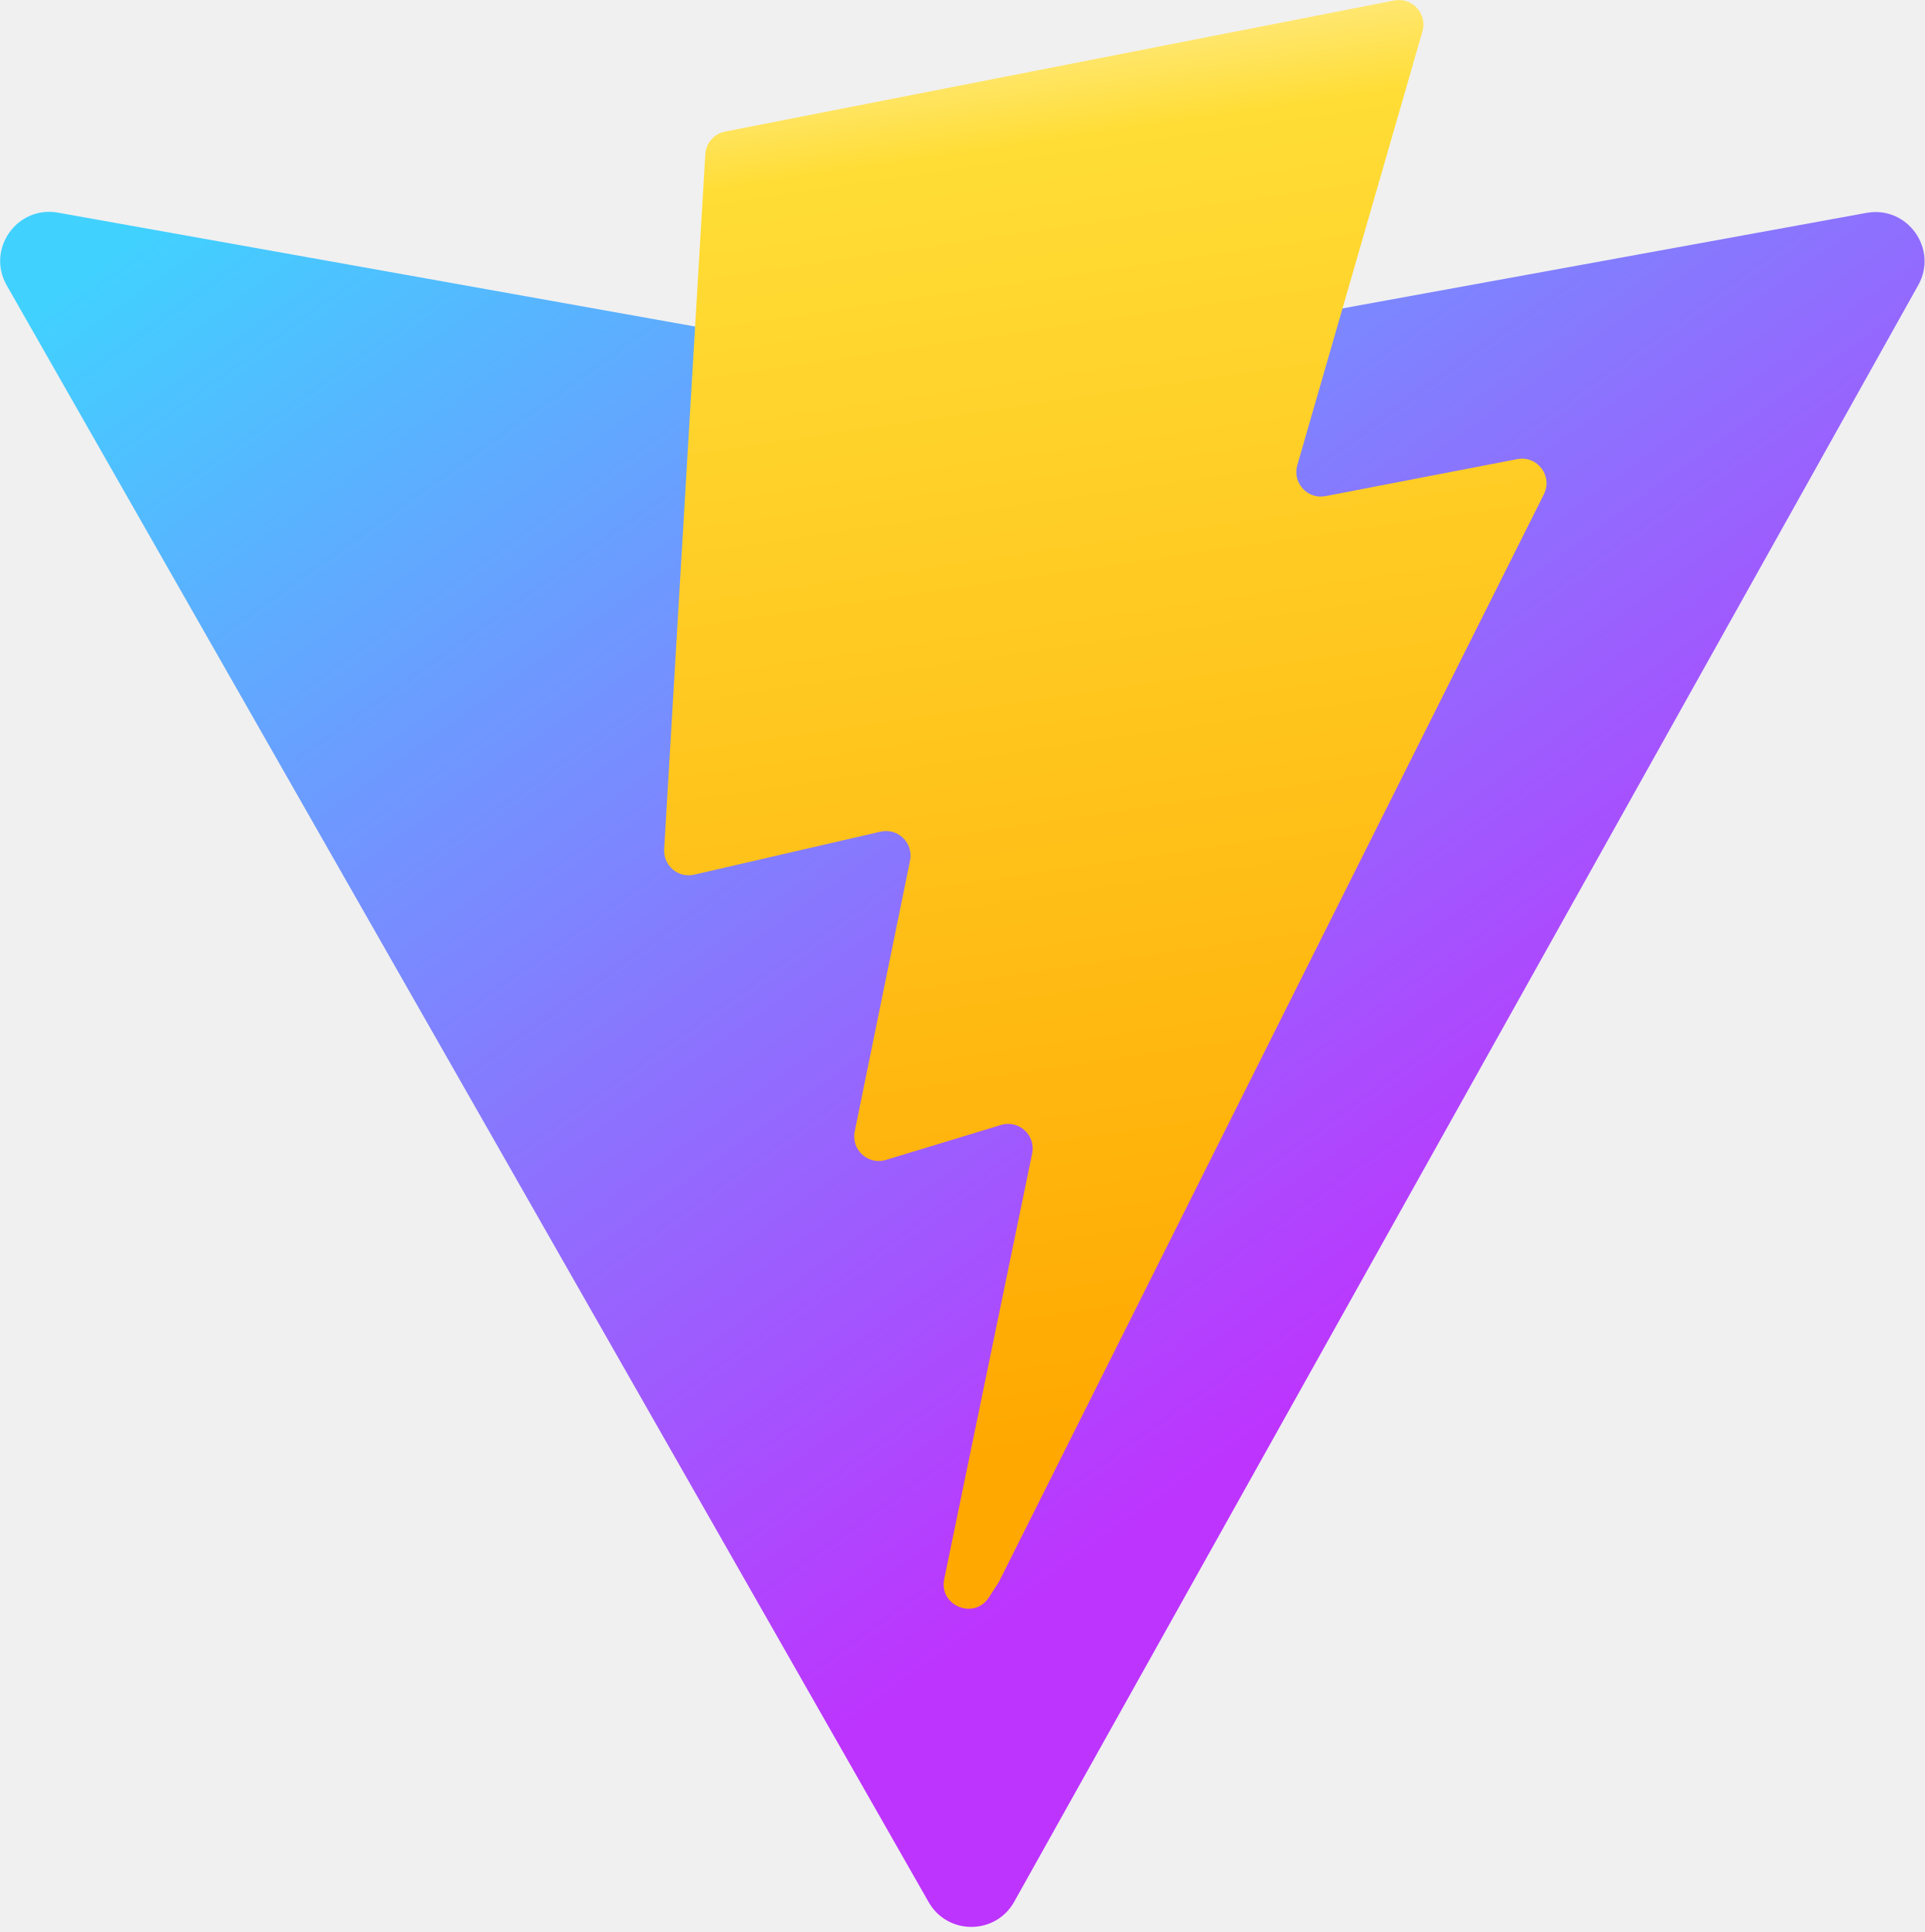
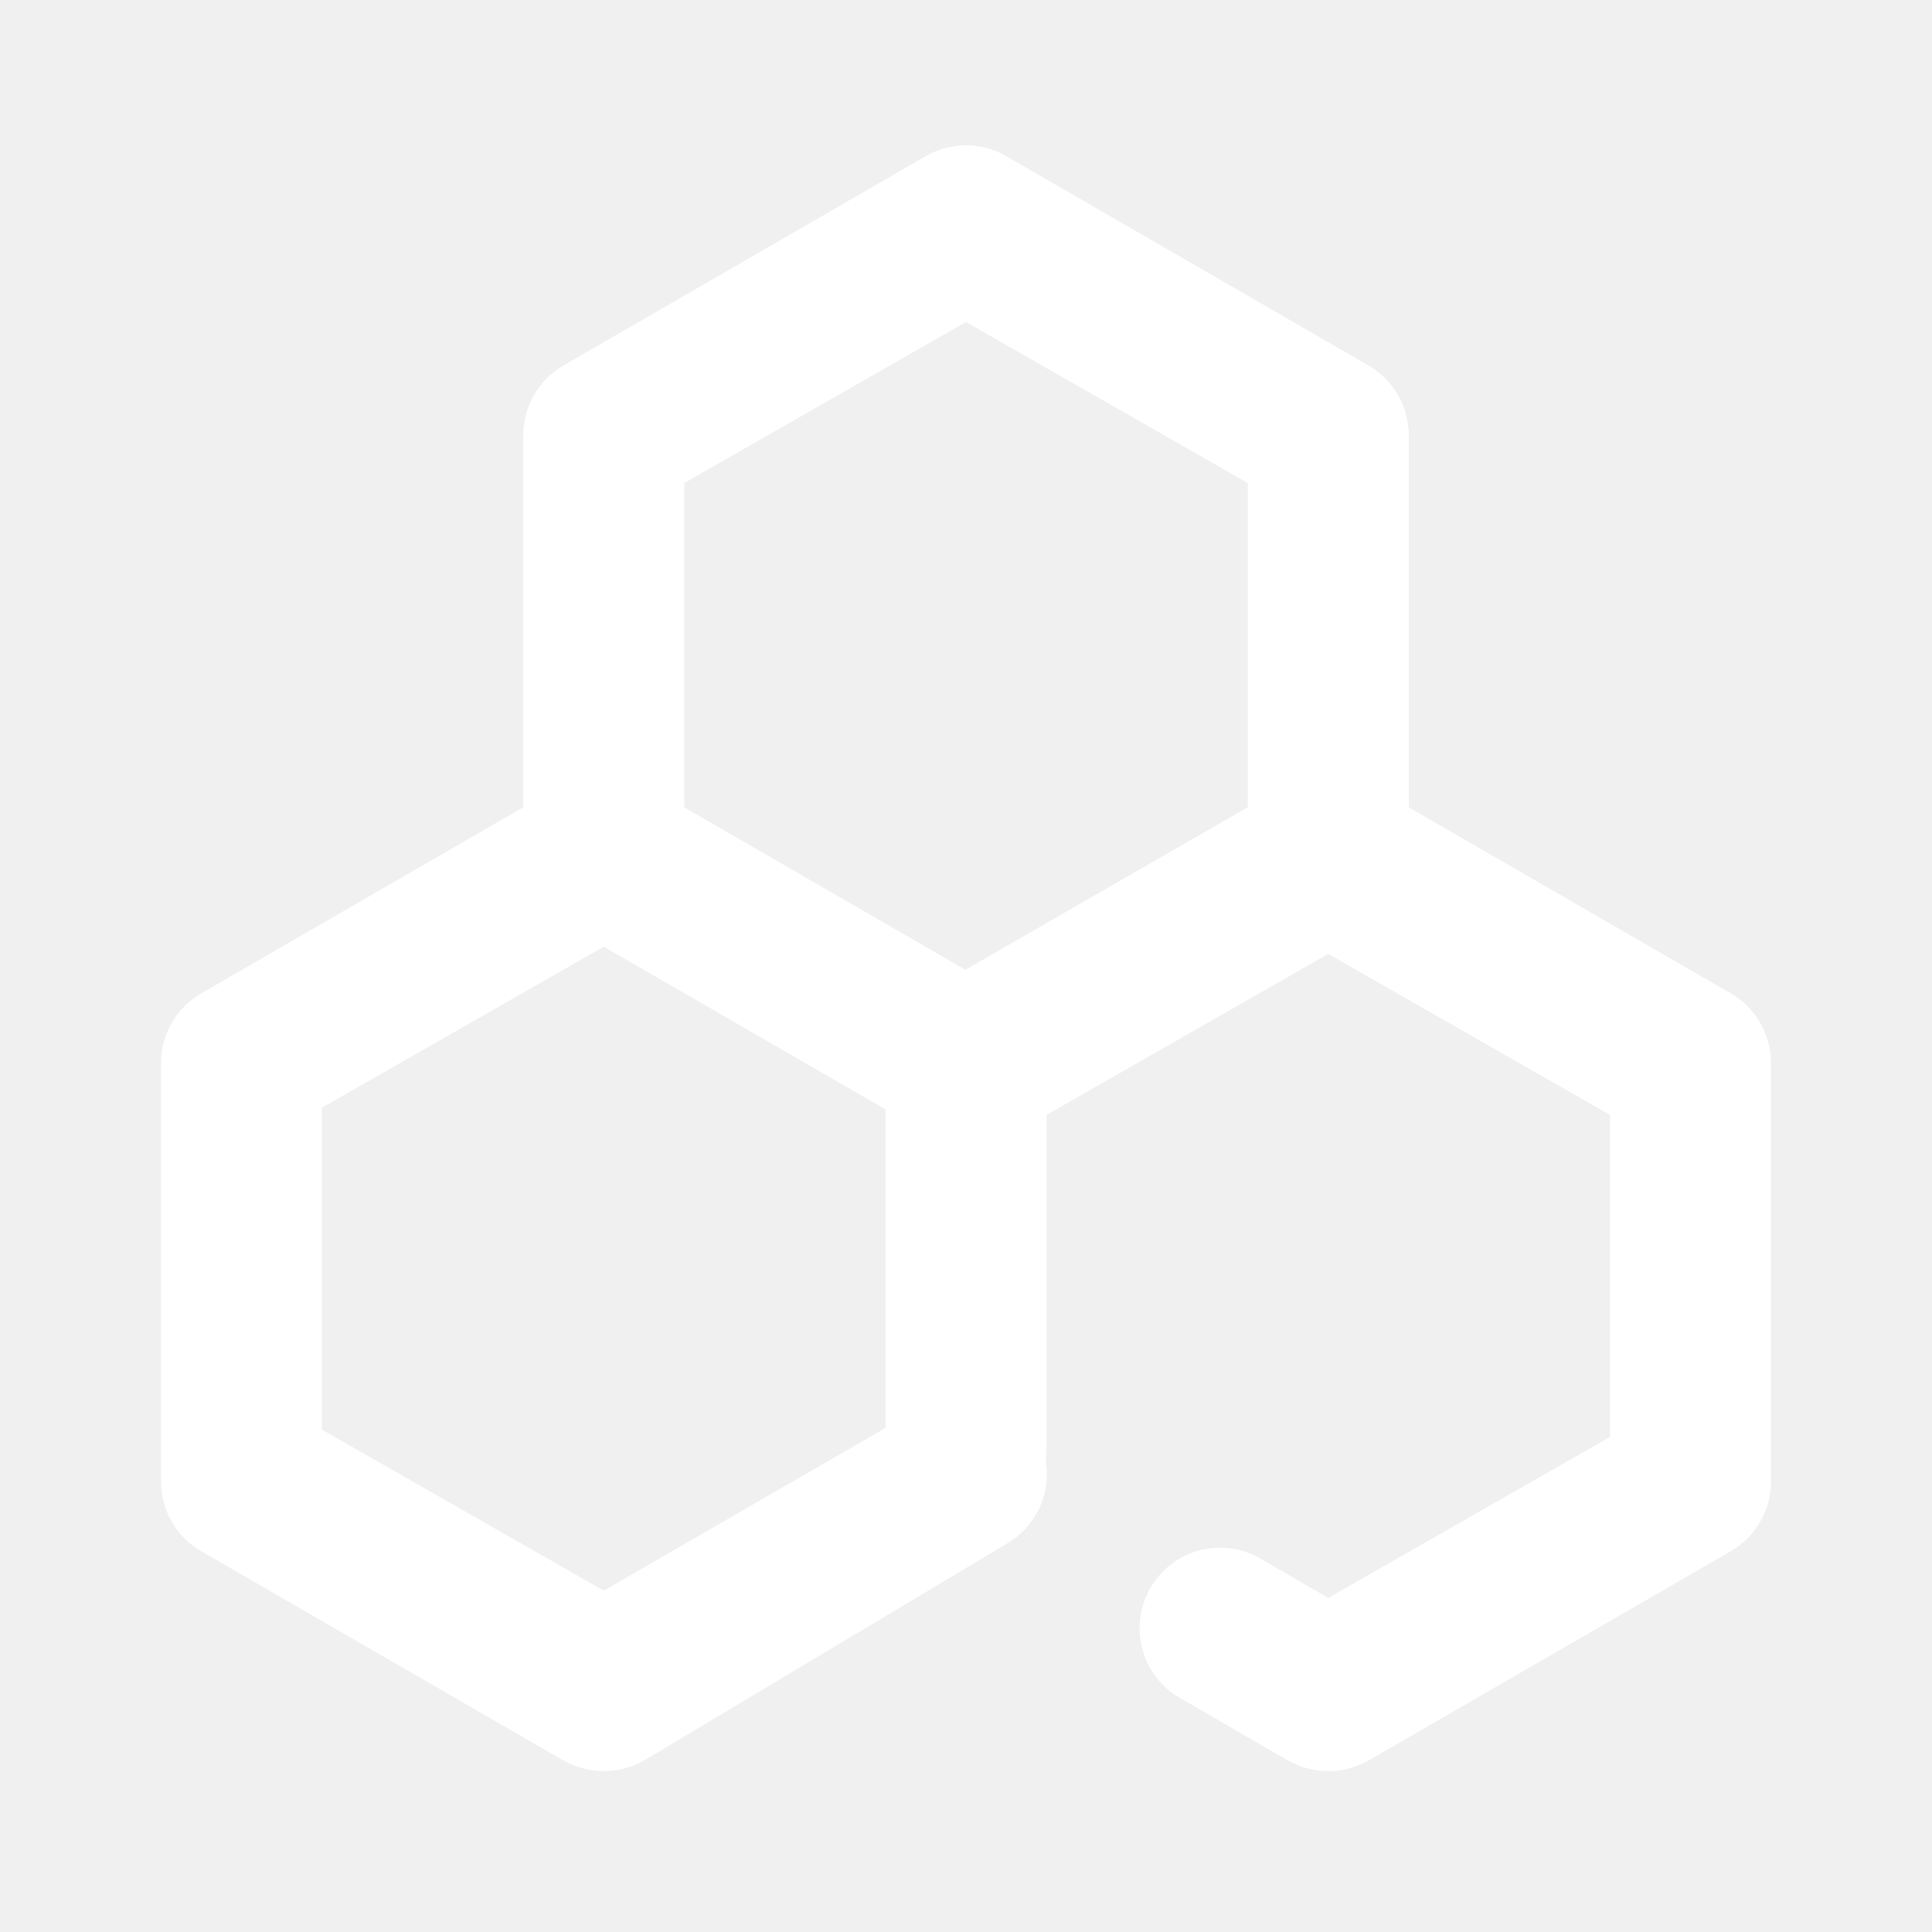
- <svg xmlns="http://www.w3.org/2000/svg" aria-hidden="true" role="img" class="iconify iconify--logos" width="31.88" height="32" preserveAspectRatio="xMidYMid meet" viewBox="0 0 256 257">
-   <defs>
-     <linearGradient id="IconifyId1813088fe1fbc01fb466" x1="-.828%" x2="57.636%" y1="7.652%" y2="78.411%">
-       <stop offset="0%" stop-color="#41D1FF" />
-       <stop offset="100%" stop-color="#BD34FE" />
-     </linearGradient>
-     <linearGradient id="IconifyId1813088fe1fbc01fb467" x1="43.376%" x2="50.316%" y1="2.242%" y2="89.03%">
-       <stop offset="0%" stop-color="#FFEA83" />
-       <stop offset="8.333%" stop-color="#FFDD35" />
-       <stop offset="100%" stop-color="#FFA800" />
-     </linearGradient>
-   </defs>
-   <path fill="url(#IconifyId1813088fe1fbc01fb466)" d="M255.153 37.938L134.897 252.976c-2.483 4.44-8.862 4.466-11.382.048L.875 37.958c-2.746-4.814 1.371-10.646 6.827-9.67l120.385 21.517a6.537 6.537 0 0 0 2.322-.004l117.867-21.483c5.438-.991 9.574 4.796 6.877 9.62Z" />
-   <path fill="url(#IconifyId1813088fe1fbc01fb467)" d="M185.432.063L96.44 17.501a3.268 3.268 0 0 0-2.634 3.014l-5.474 92.456a3.268 3.268 0 0 0 3.997 3.378l24.777-5.718c2.318-.535 4.413 1.507 3.936 3.838l-7.361 36.047c-.495 2.426 1.782 4.5 4.151 3.78l15.304-4.649c2.372-.72 4.652 1.36 4.15 3.788l-11.698 56.621c-.732 3.542 3.979 5.473 5.943 2.437l1.313-2.028l72.516-144.72c1.215-2.423-.88-5.186-3.54-4.672l-25.505 4.922c-2.396.462-4.435-1.77-3.759-4.114l16.646-57.705c.677-2.35-1.37-4.583-3.769-4.113Z" />
+ <svg xmlns="http://www.w3.org/2000/svg" fill="#FFFFFF" viewBox="0 0 24 24">
+   <path className="cls-1" d="M16.5,22a1,1,0,0,1-.5-.13l-1.38-.8a1,1,0,0,1,1-1.73l.88.51,3.5-2v-4l-3.5-2-3.5,2V18a1,1,0,0,1-2,0v-4.8a1,1,0,0,1,.5-.87L16,9.74a1,1,0,0,1,1,0l4.5,2.6a1,1,0,0,1,.5.87V18.4a1,1,0,0,1-.5.87L17,21.87A1,1,0,0,1,16.5,22Z" />
+   <path className="cls-1" d="M7.5,22a1,1,0,0,1-.5-.13l-4.5-2.6A1,1,0,0,1,2,18.4V13.21a1,1,0,0,1,.5-.87L7,9.74a1,1,0,0,1,1,0l4.5,2.6a1,1,0,1,1-1,1.73l-4-2.31-3.5,2v4l3.5,2,4-2.31a1,1,0,0,1,1.37.36,1,1,0,0,1-.37,1.37L8,21.87A1,1,0,0,1,7.5,22Z" />
+   <path className="cls-1" d="M16.5,11.6a1,1,0,0,1-1-1V6L12,4,8.5,6V10.6a1,1,0,1,1-2,0V5.41A1,1,0,0,1,7,4.54l4.5-2.6a1,1,0,0,1,1,0L17,4.54a1,1,0,0,1,.5.87V10.6A1,1,0,0,1,16.5,11.6Z" />
</svg>
